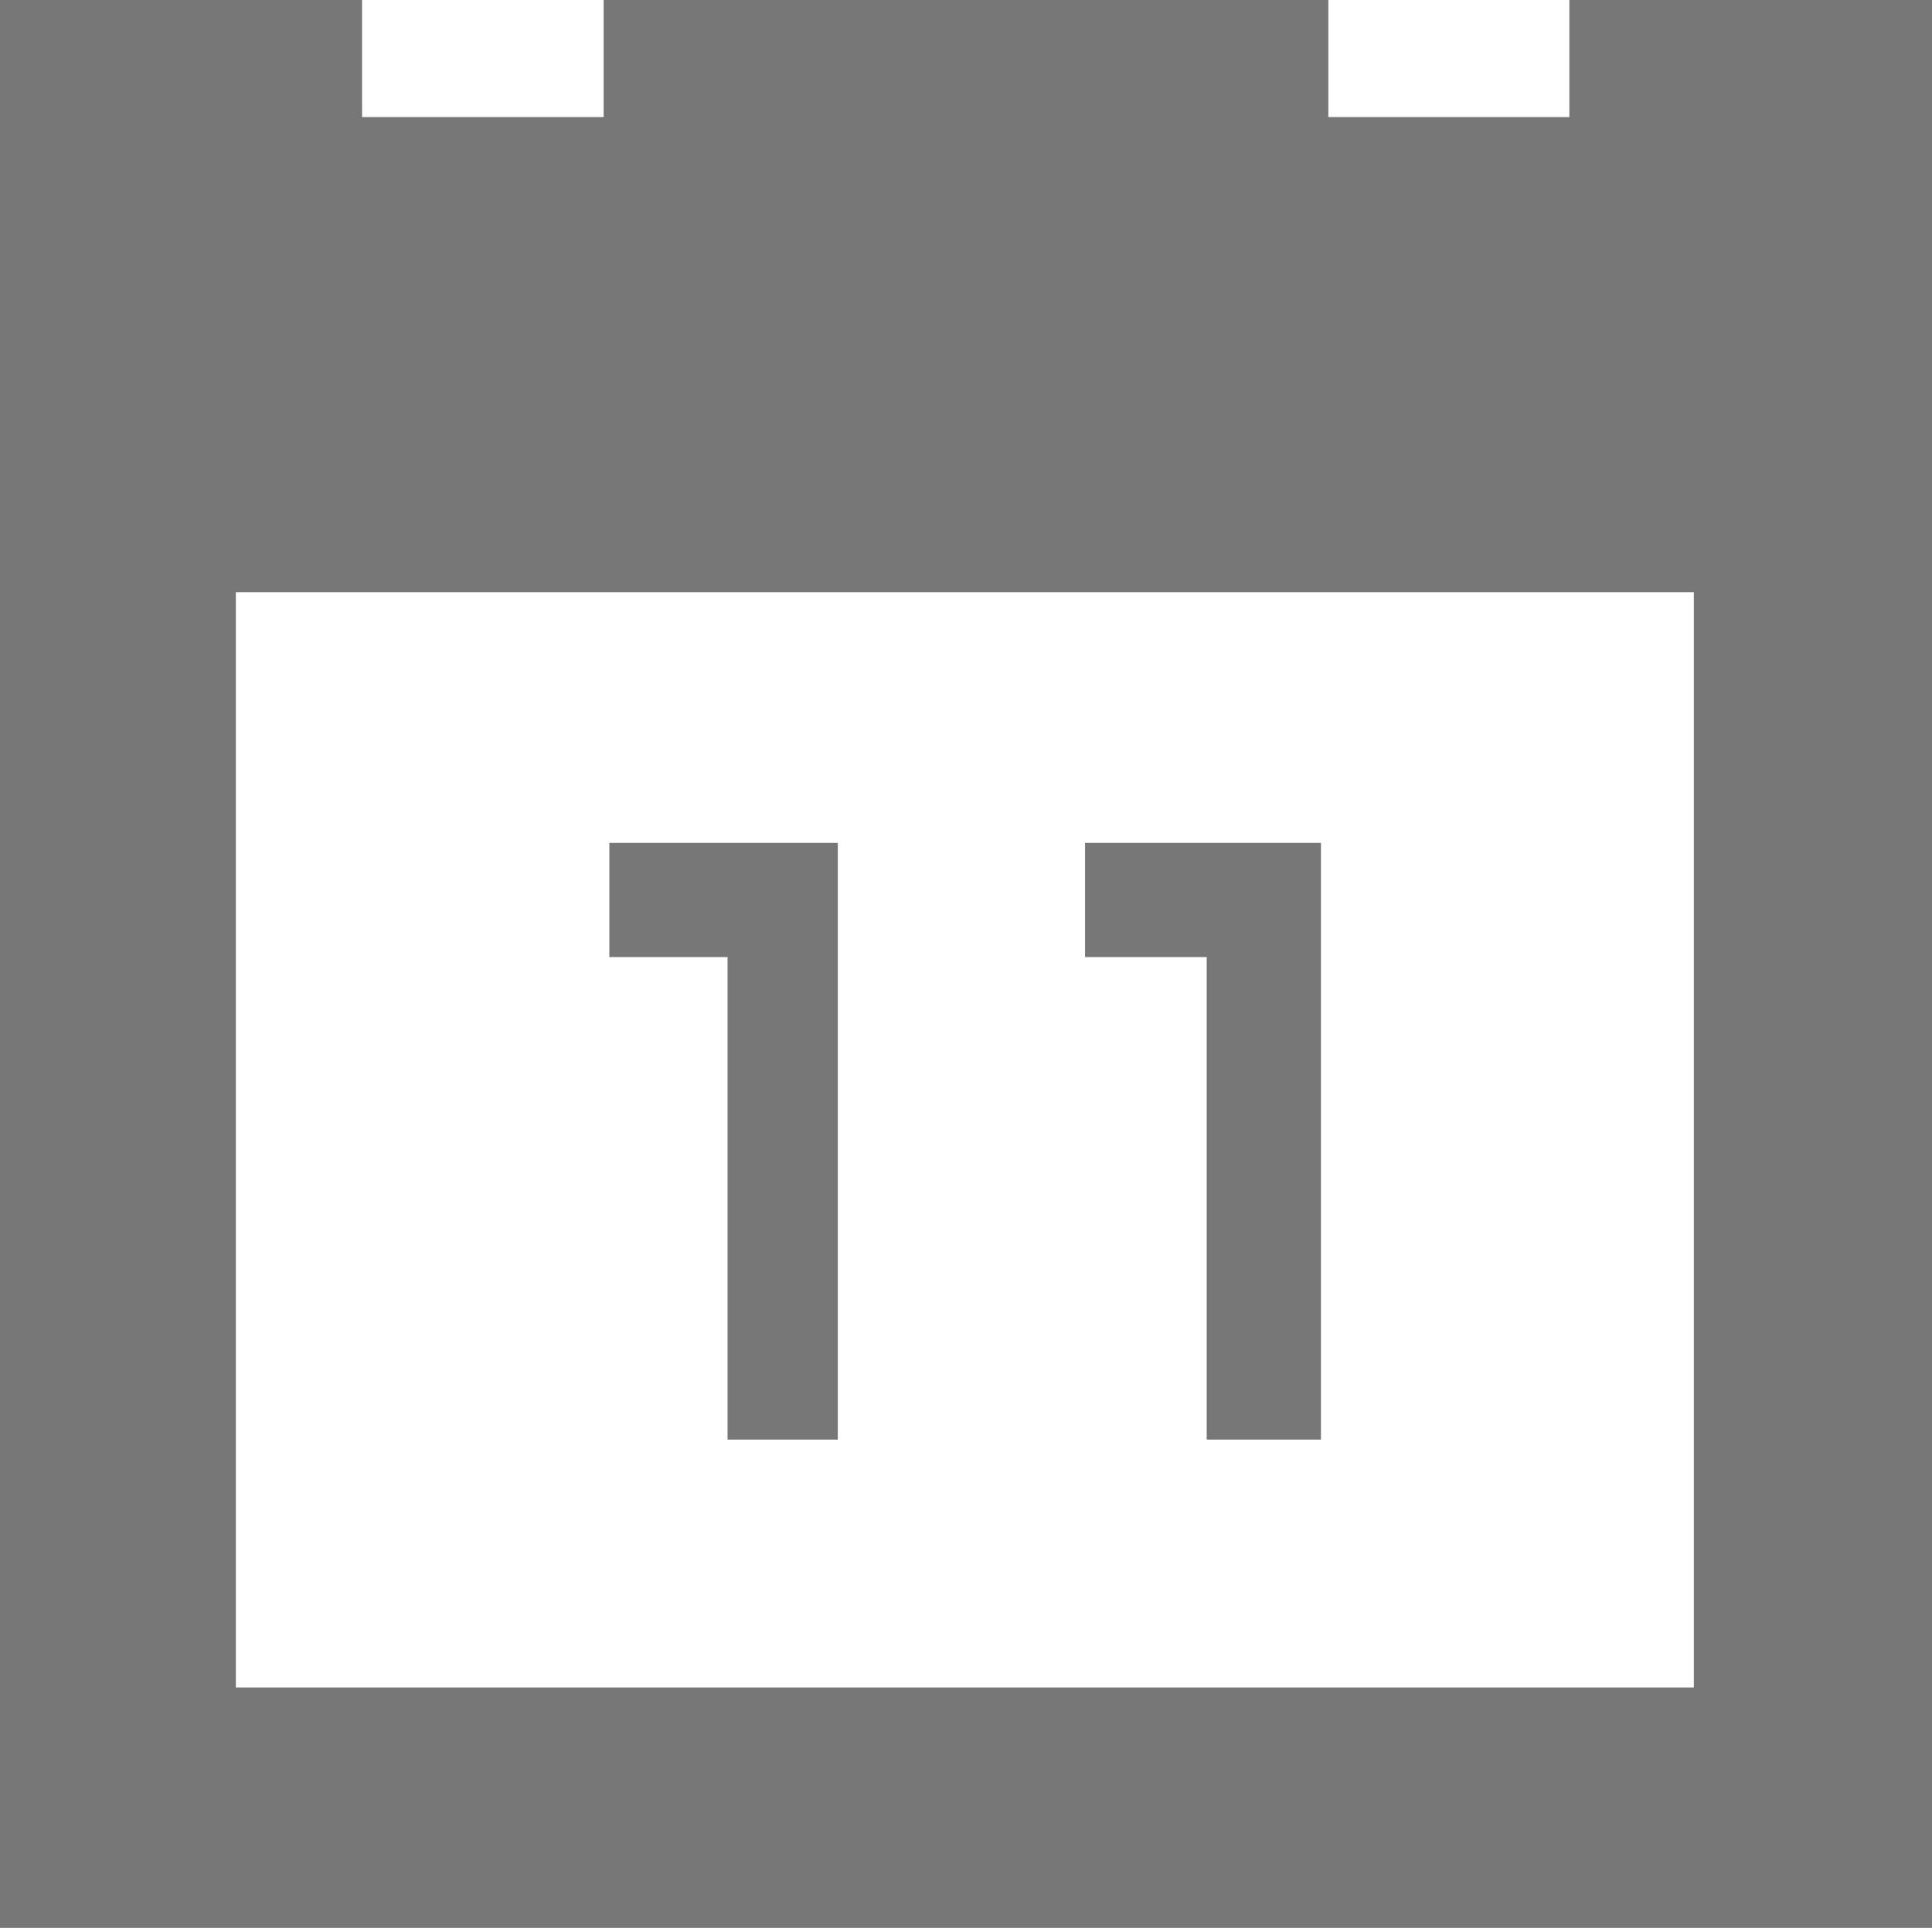
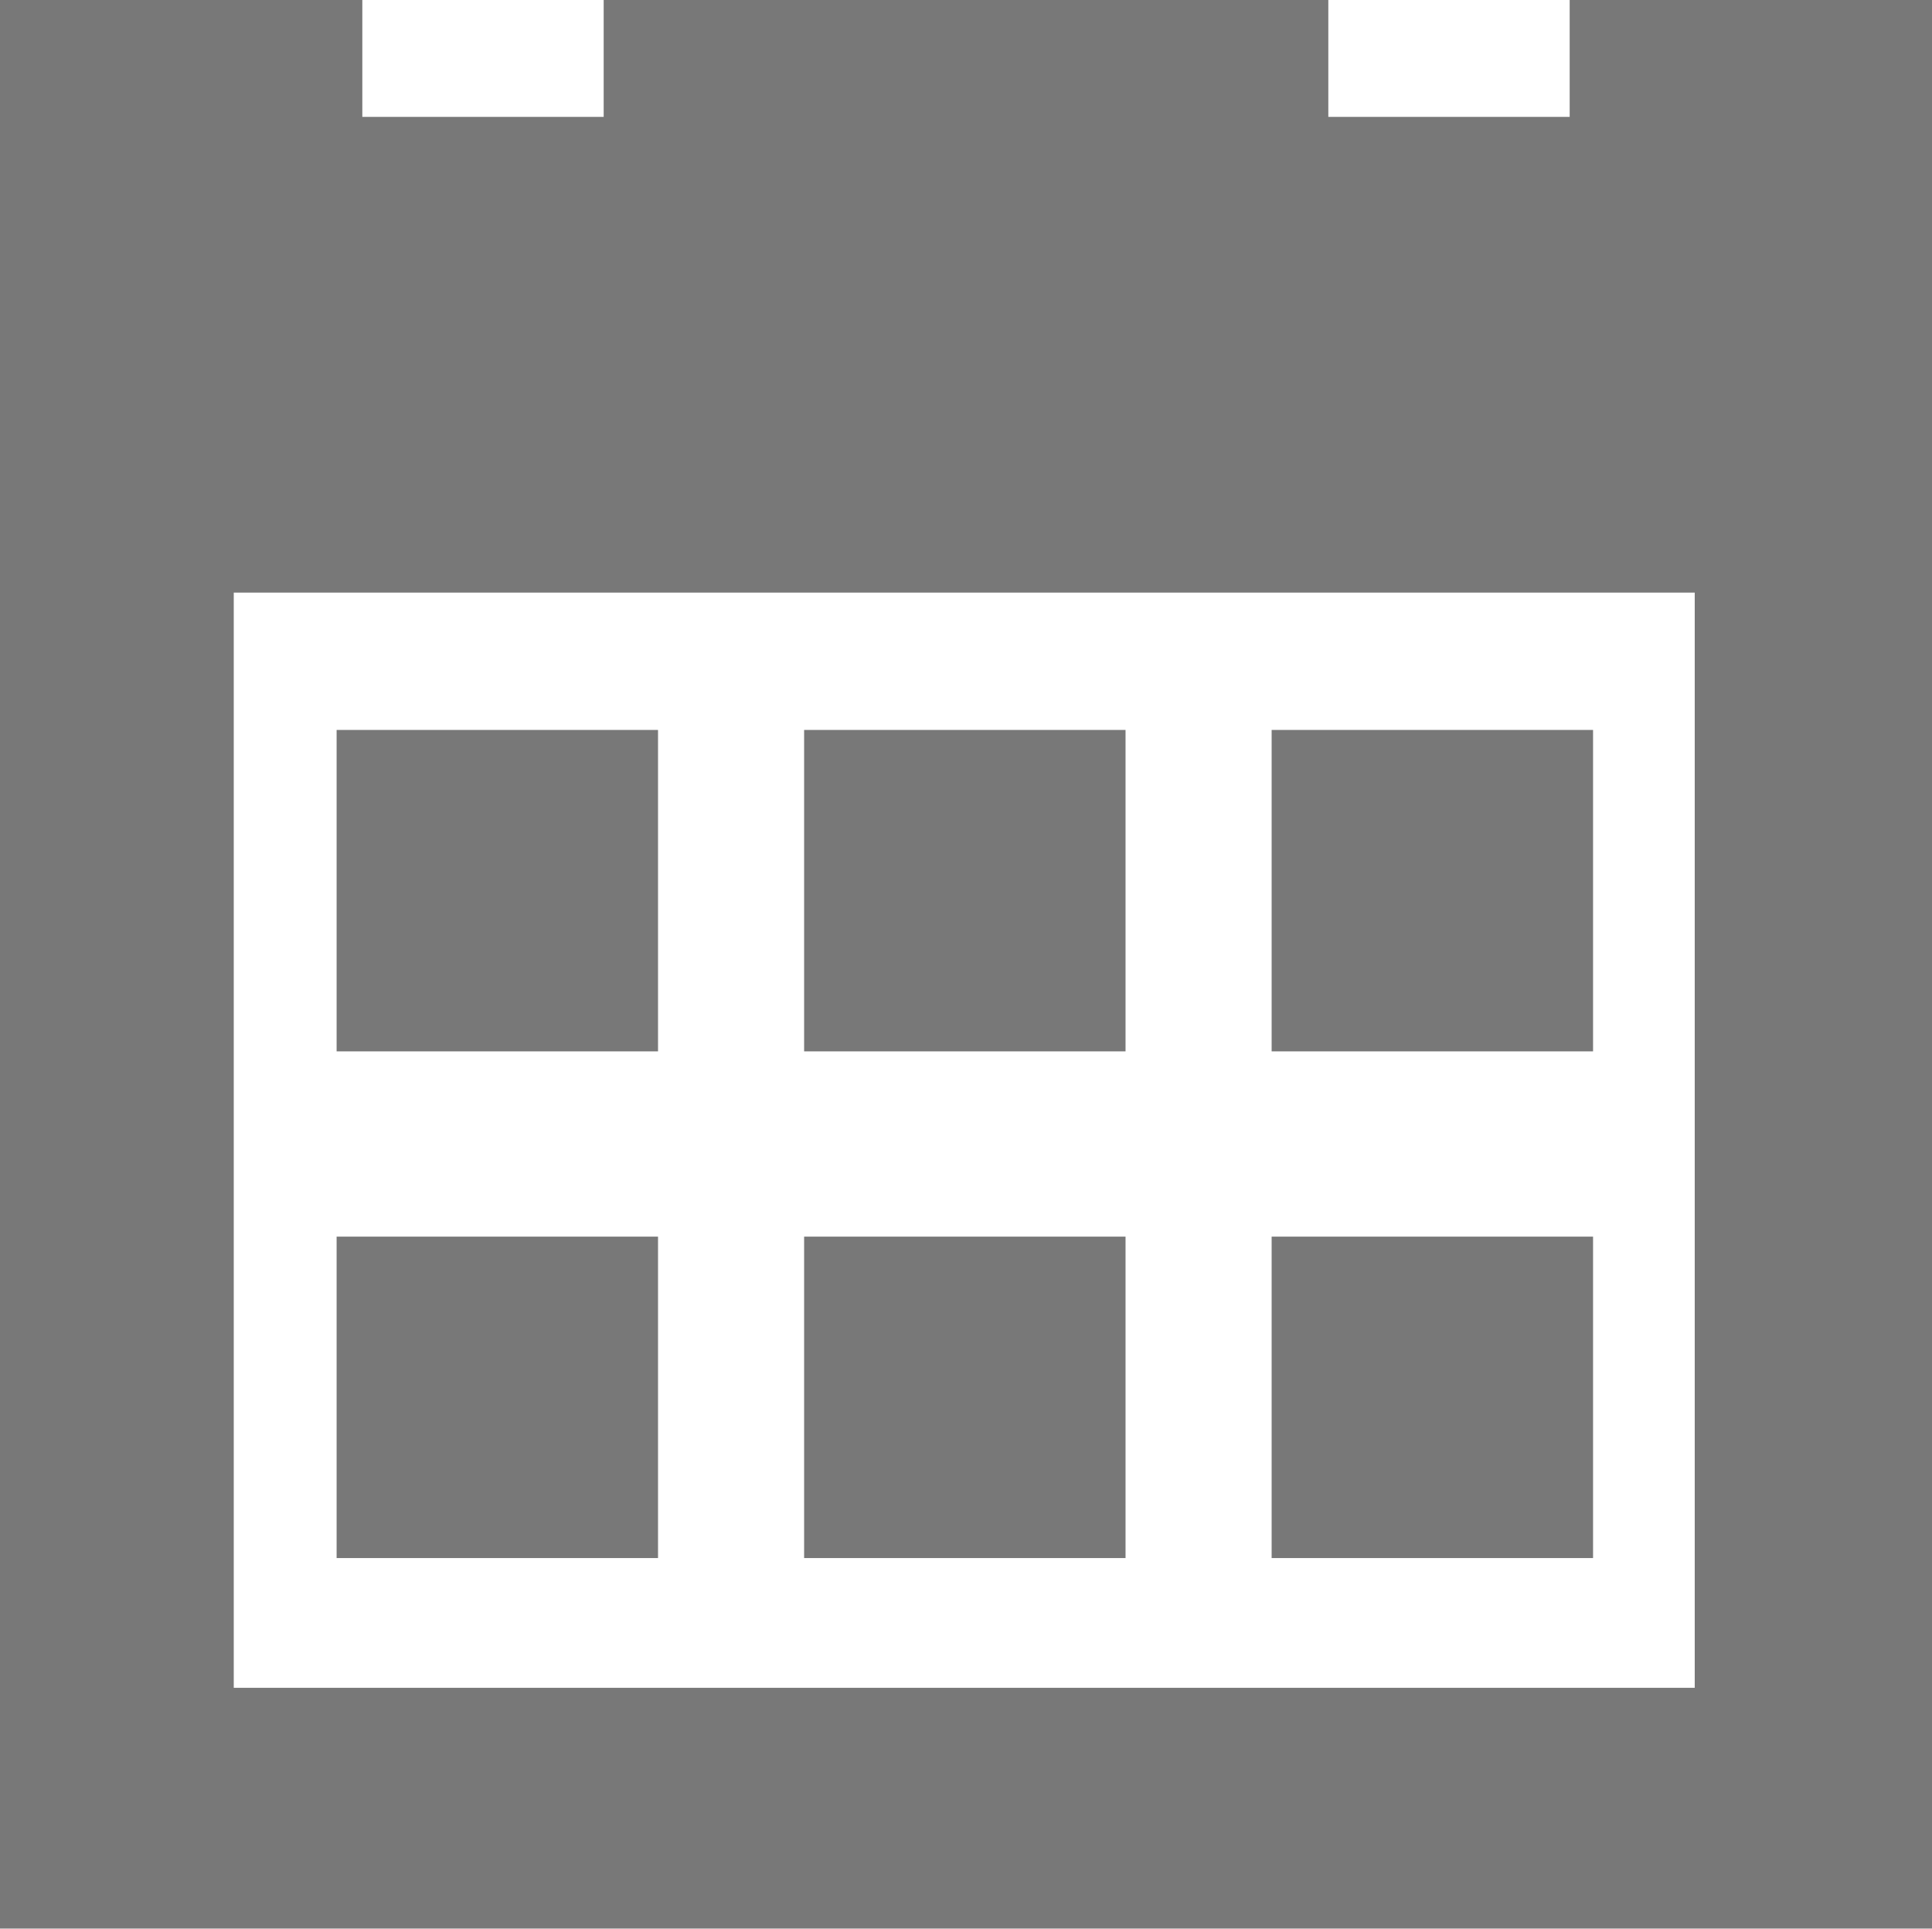
- <svg xmlns="http://www.w3.org/2000/svg" viewBox="0 0 33.83 33.76">
+ <svg xmlns="http://www.w3.org/2000/svg" viewBox="0 0 33.06 33">
  <defs>
-     <style>.a{fill:#777;}</style>
+     <style>.a{fill:#787878;}</style>
  </defs>
-   <path class="a" d="M27.48,0V2.05H23.26V0H10.57V2.05H6.34V0H0V33.76H33.83V0Zm2.18,29.55H4.13V10.37H29.66V29.55Z" />
-   <path class="a" d="M12.74,16.76H10.67v-2h4V25.21H12.74V16.76Z" />
-   <path class="a" d="M21.2,16.76H19v-2h4.13V25.21h-2V16.76Z" />
+   <path class="a" d="M26.86,0V2H22.73V0H10.33V2H6.2V0H0V33H33.06V0ZM29,28.88H4V10.14H29V28.88Z" />
+   <rect class="a" x="5.76" y="12.49" width="5.5" height="5.5" />
+   <rect class="a" x="13.76" y="12.49" width="5.5" height="5.5" />
+   <rect class="a" x="21.76" y="12.49" width="5.5" height="5.5" />
+   <rect class="a" x="5.76" y="21.16" width="5.5" height="5.5" />
+   <rect class="a" x="13.76" y="21.16" width="5.5" height="5.5" />
+   <rect class="a" x="21.76" y="21.16" width="5.5" height="5.5" />
</svg>
